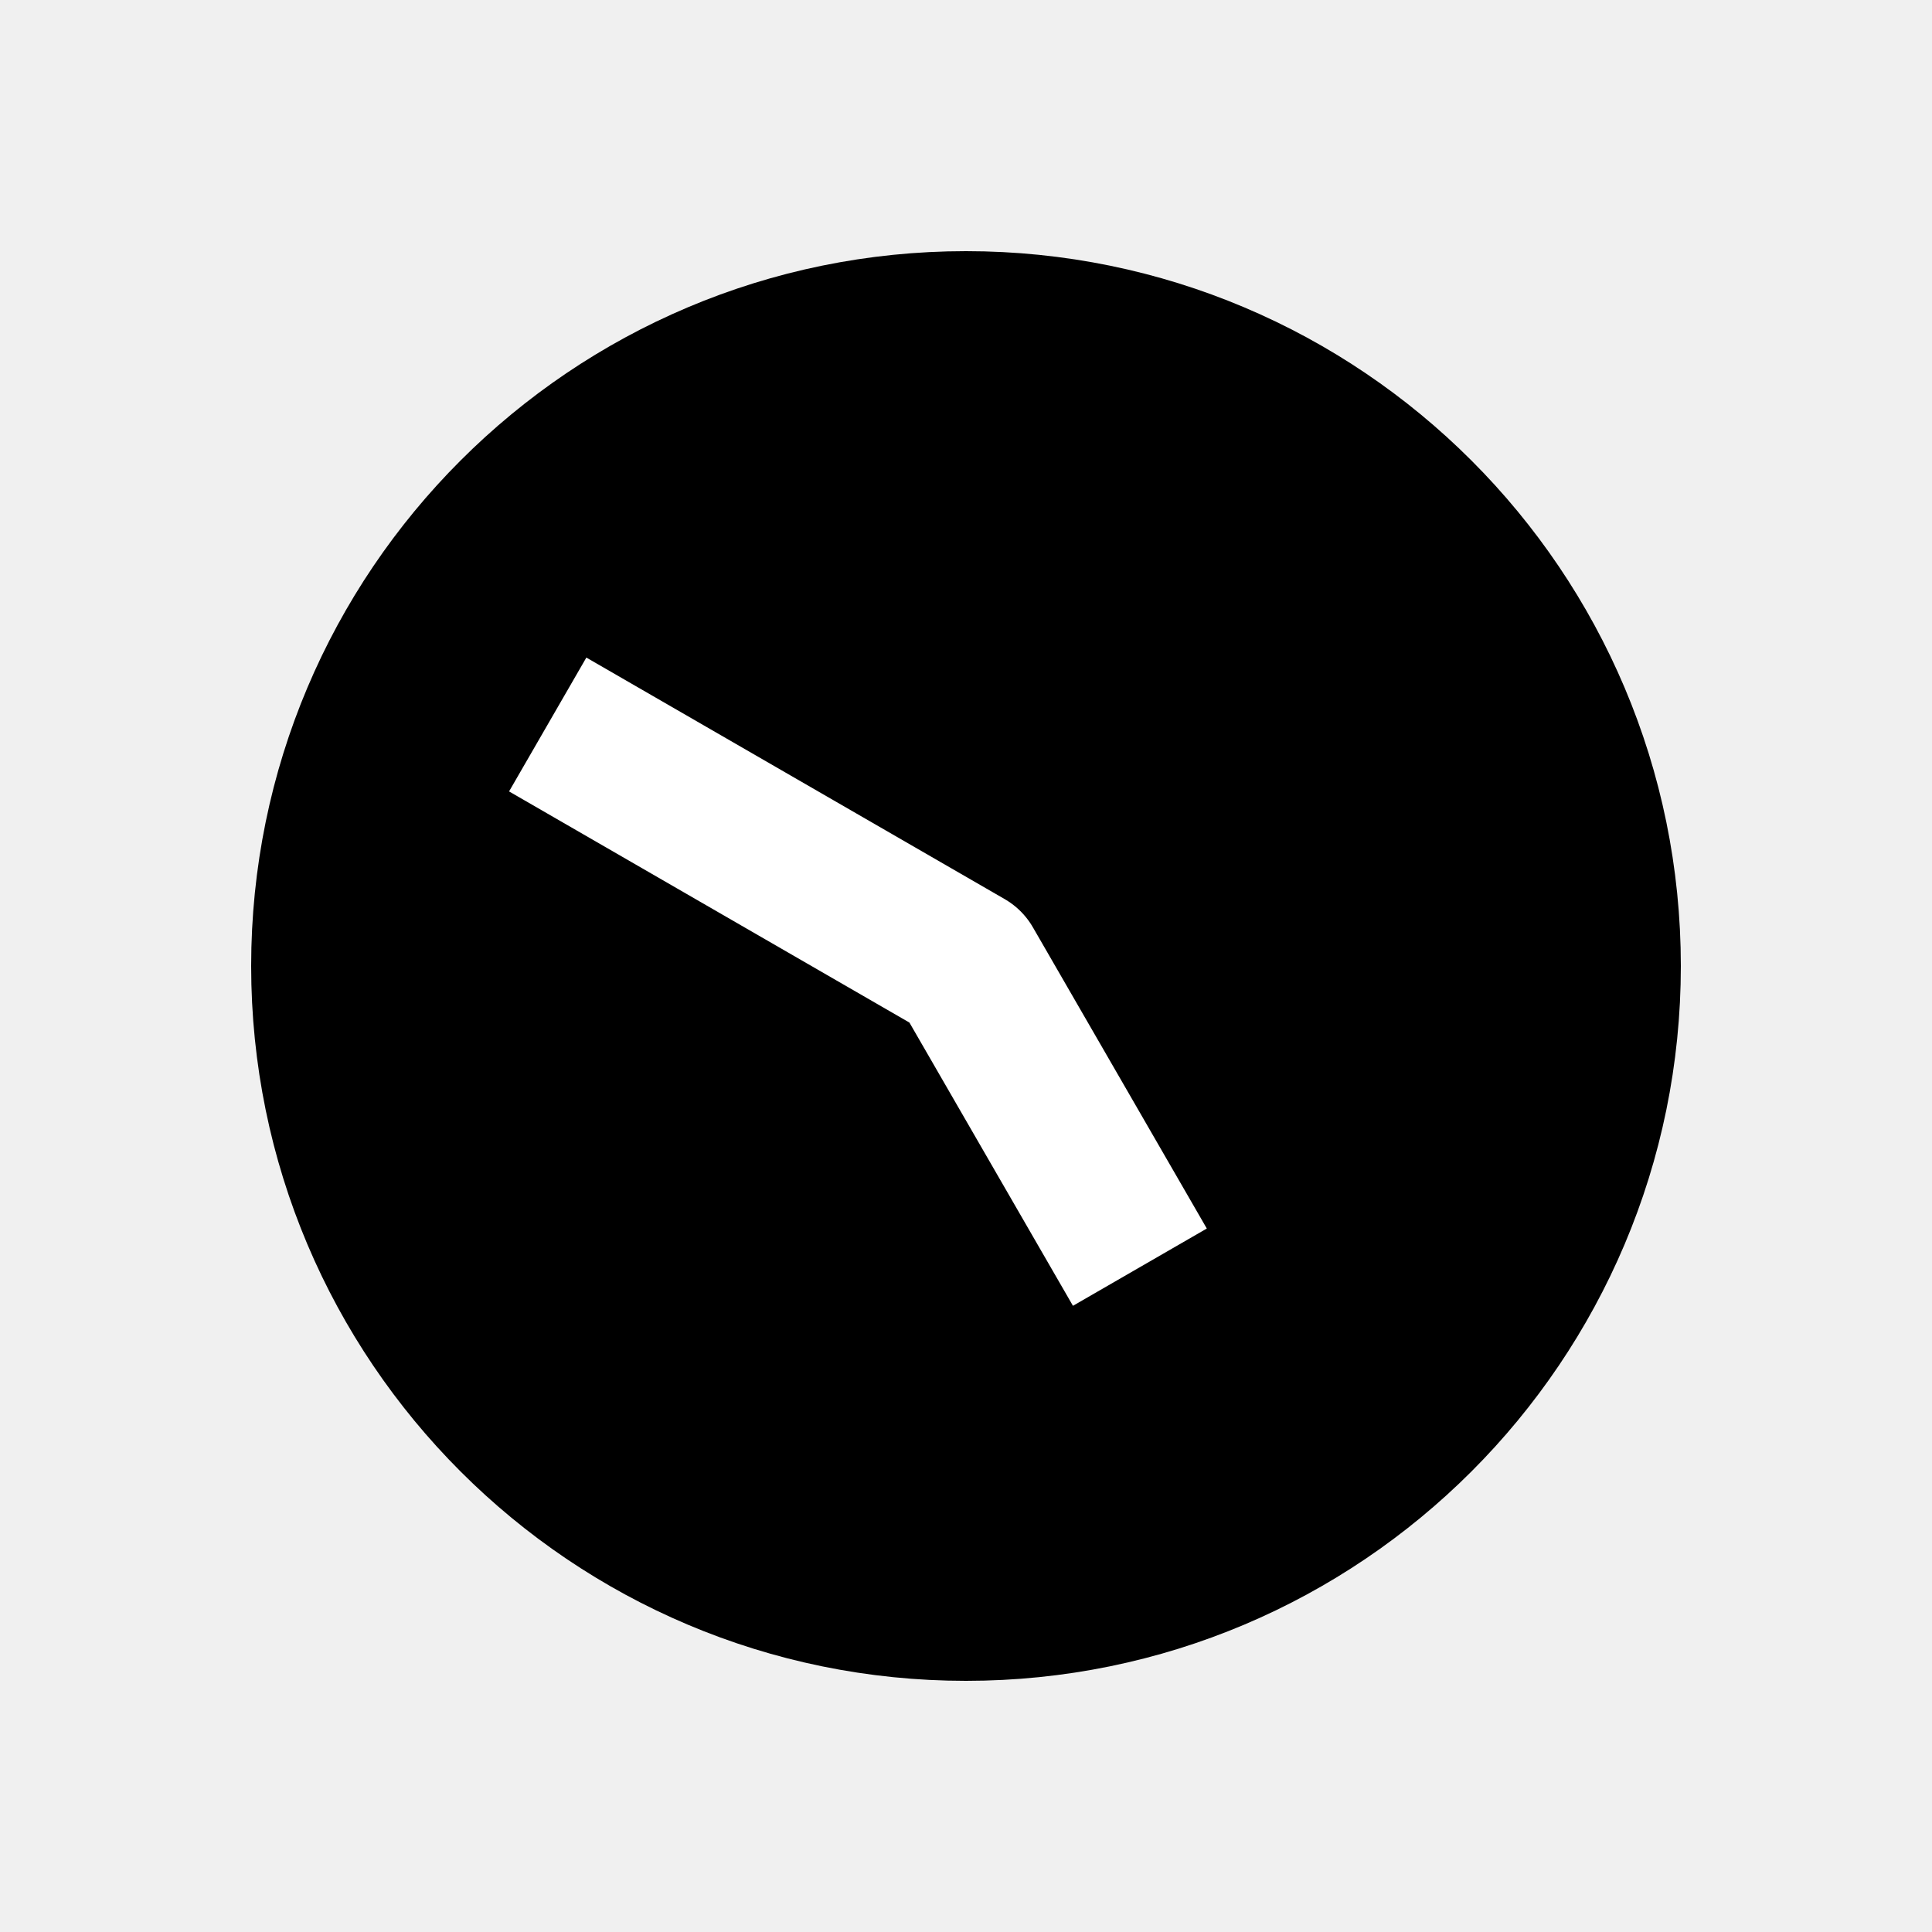
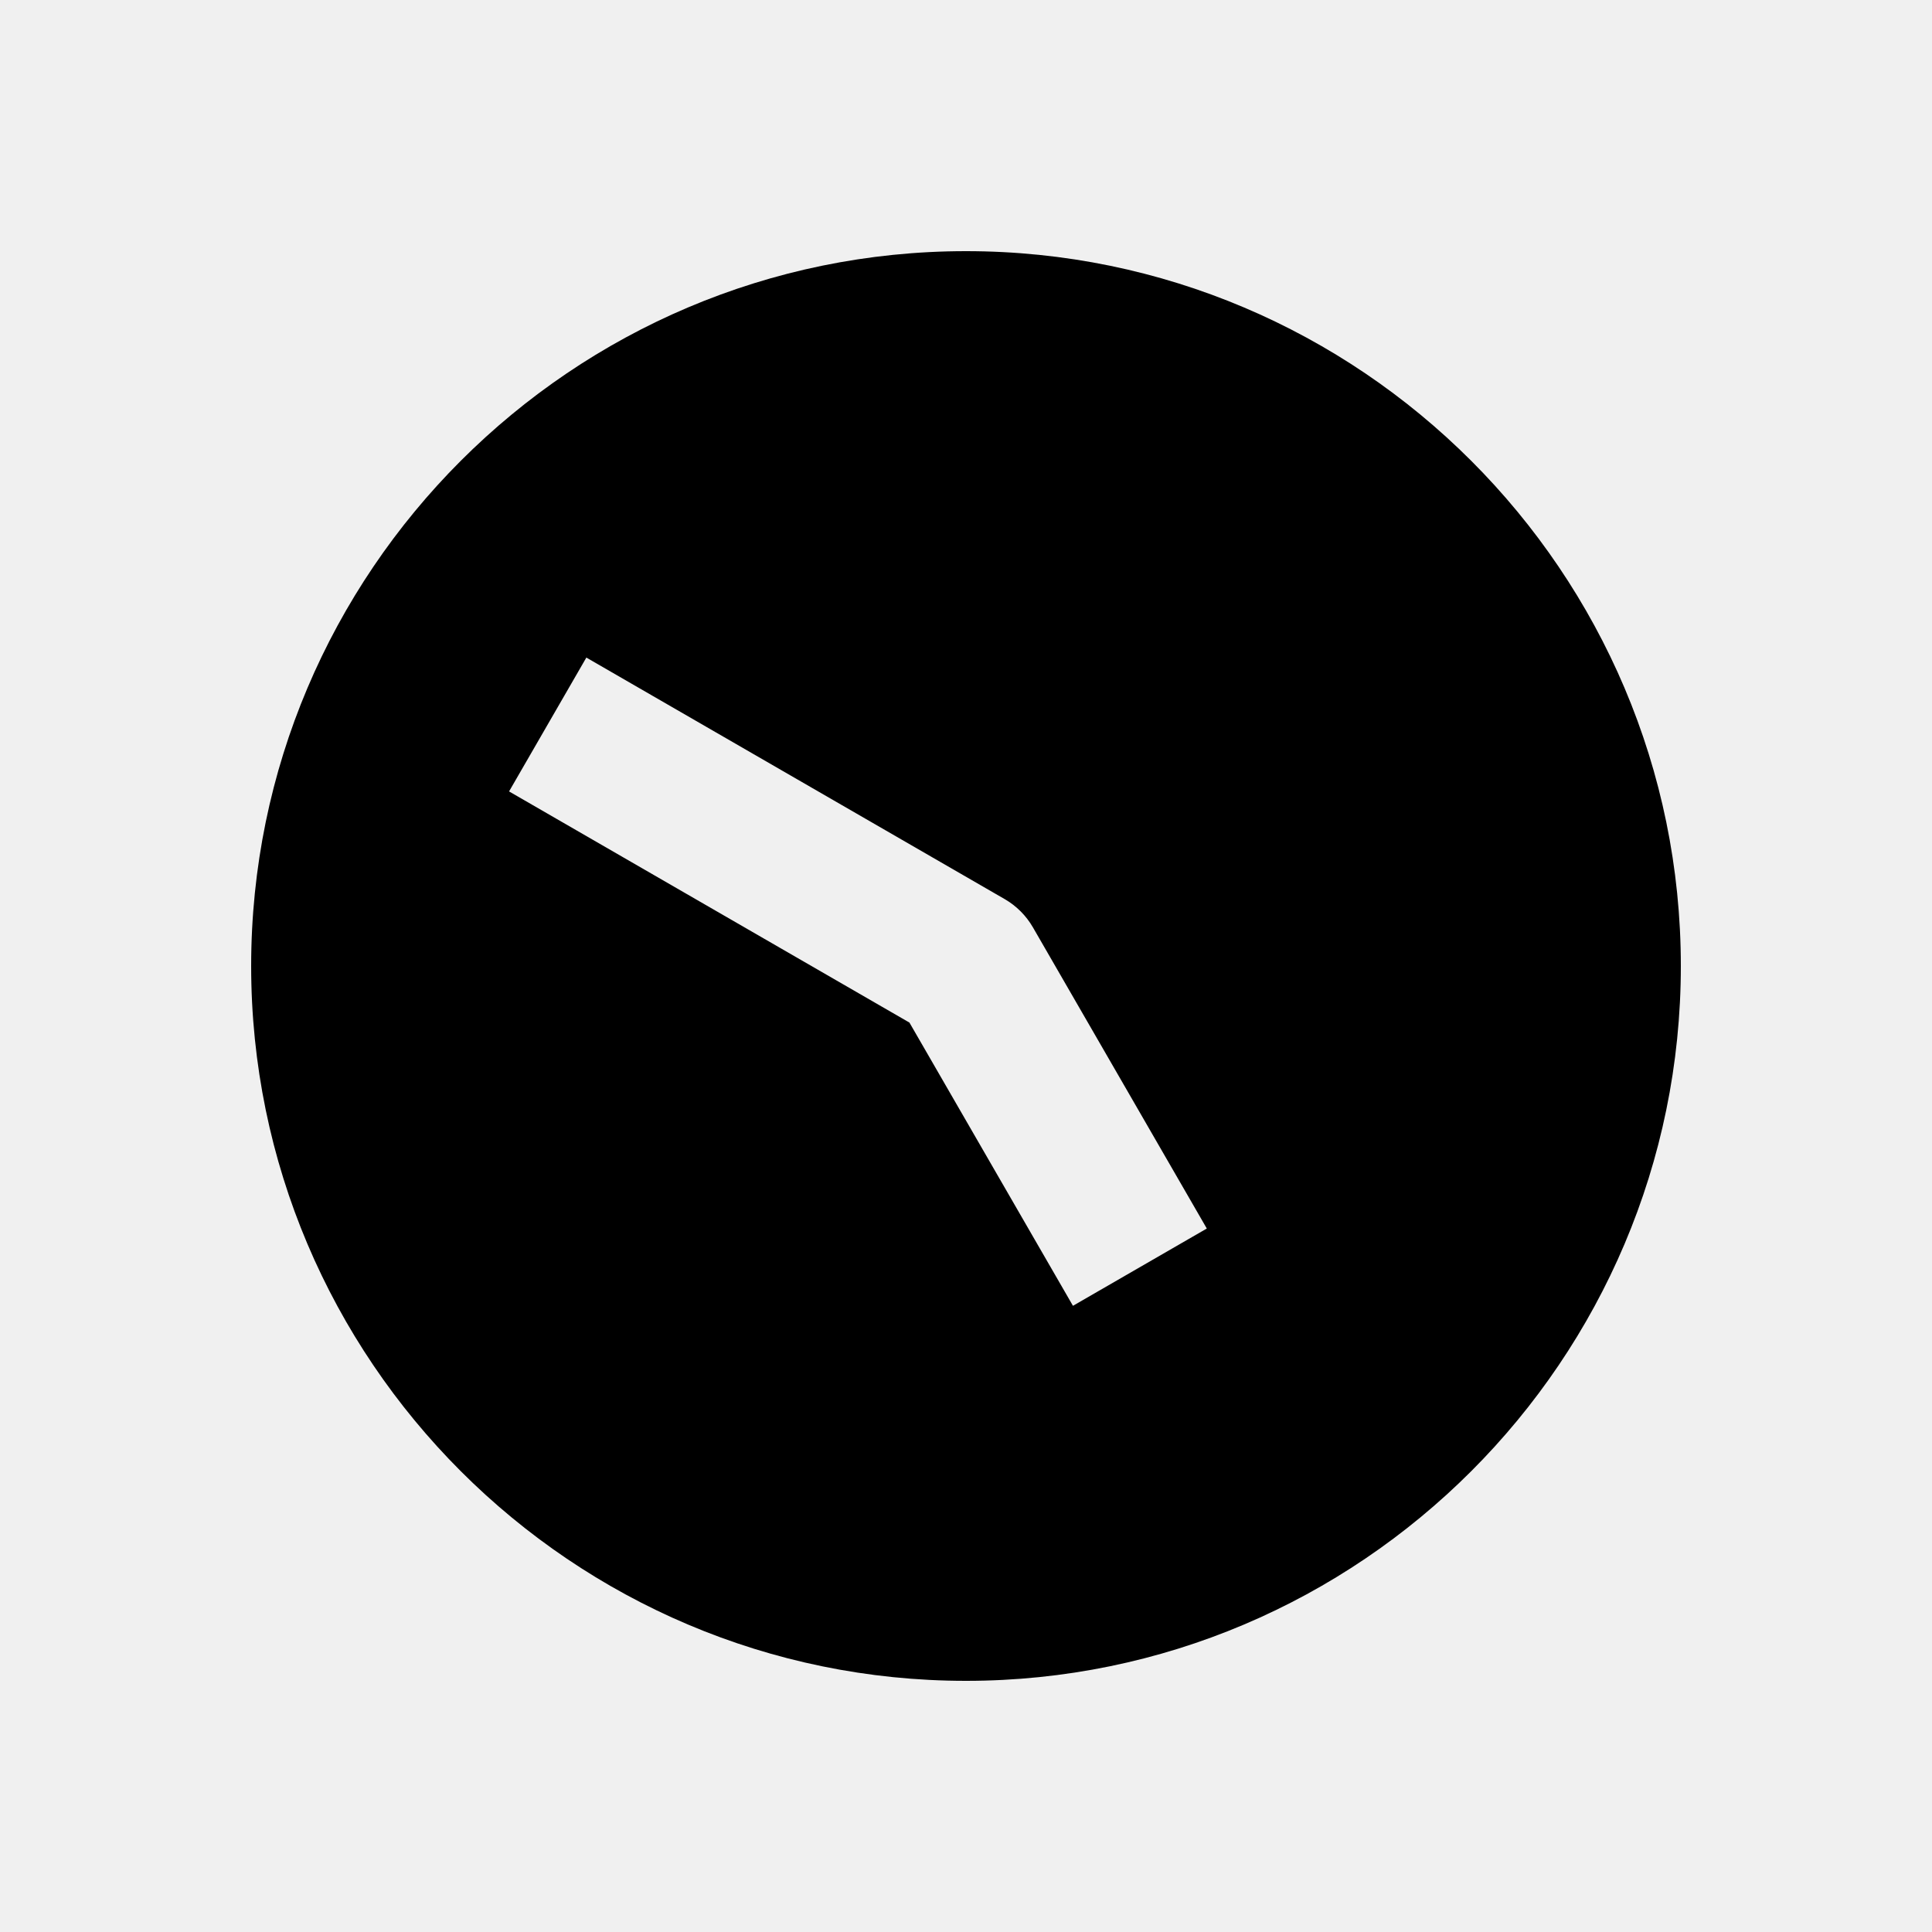
<svg xmlns="http://www.w3.org/2000/svg" height="1000" width="1000" version="1.1" id="h00m00" viewBox="0 0 1000 1000">
-   <g id="container">
-     <circle style="fill:#000000;stroke:#000000;stroke-width:60" id="frame" cx="500" cy="500" r="340" />
-     <g transform="translate(500,500) rotate(270)">
-       <path id="clock_05_50" style="fill:none; stroke:#FFF; stroke-width:80; stroke-linecap:square; stroke-linejoin:round" d="M -121.244,70.000 L 0,0 l 105.000,-181.865" />
-     </g>
-   </g>
+   <defs id="defs10" />
+   <path id="path14" style="color:#000000;fill:#000000;stroke-width:60;-inkscape-stroke:none" d="M 500 130 C 296.011 130 130 296.011 130 500 C 130 703.989 296.011 870 500 870 C 703.989 870 870 703.989 870 500 C 870 296.011 703.989 130 500 130 z M 303.494 340.359 L 338.135 360.359 L 520 465.359 A 40.004 40.004 0 0 1 534.641 480 L 604.641 601.244 L 624.641 635.885 L 555.359 675.885 L 535.359 641.244 L 470.719 529.281 L 298.135 429.641 L 263.494 409.641 L 303.494 340.359 z " />
</svg>
